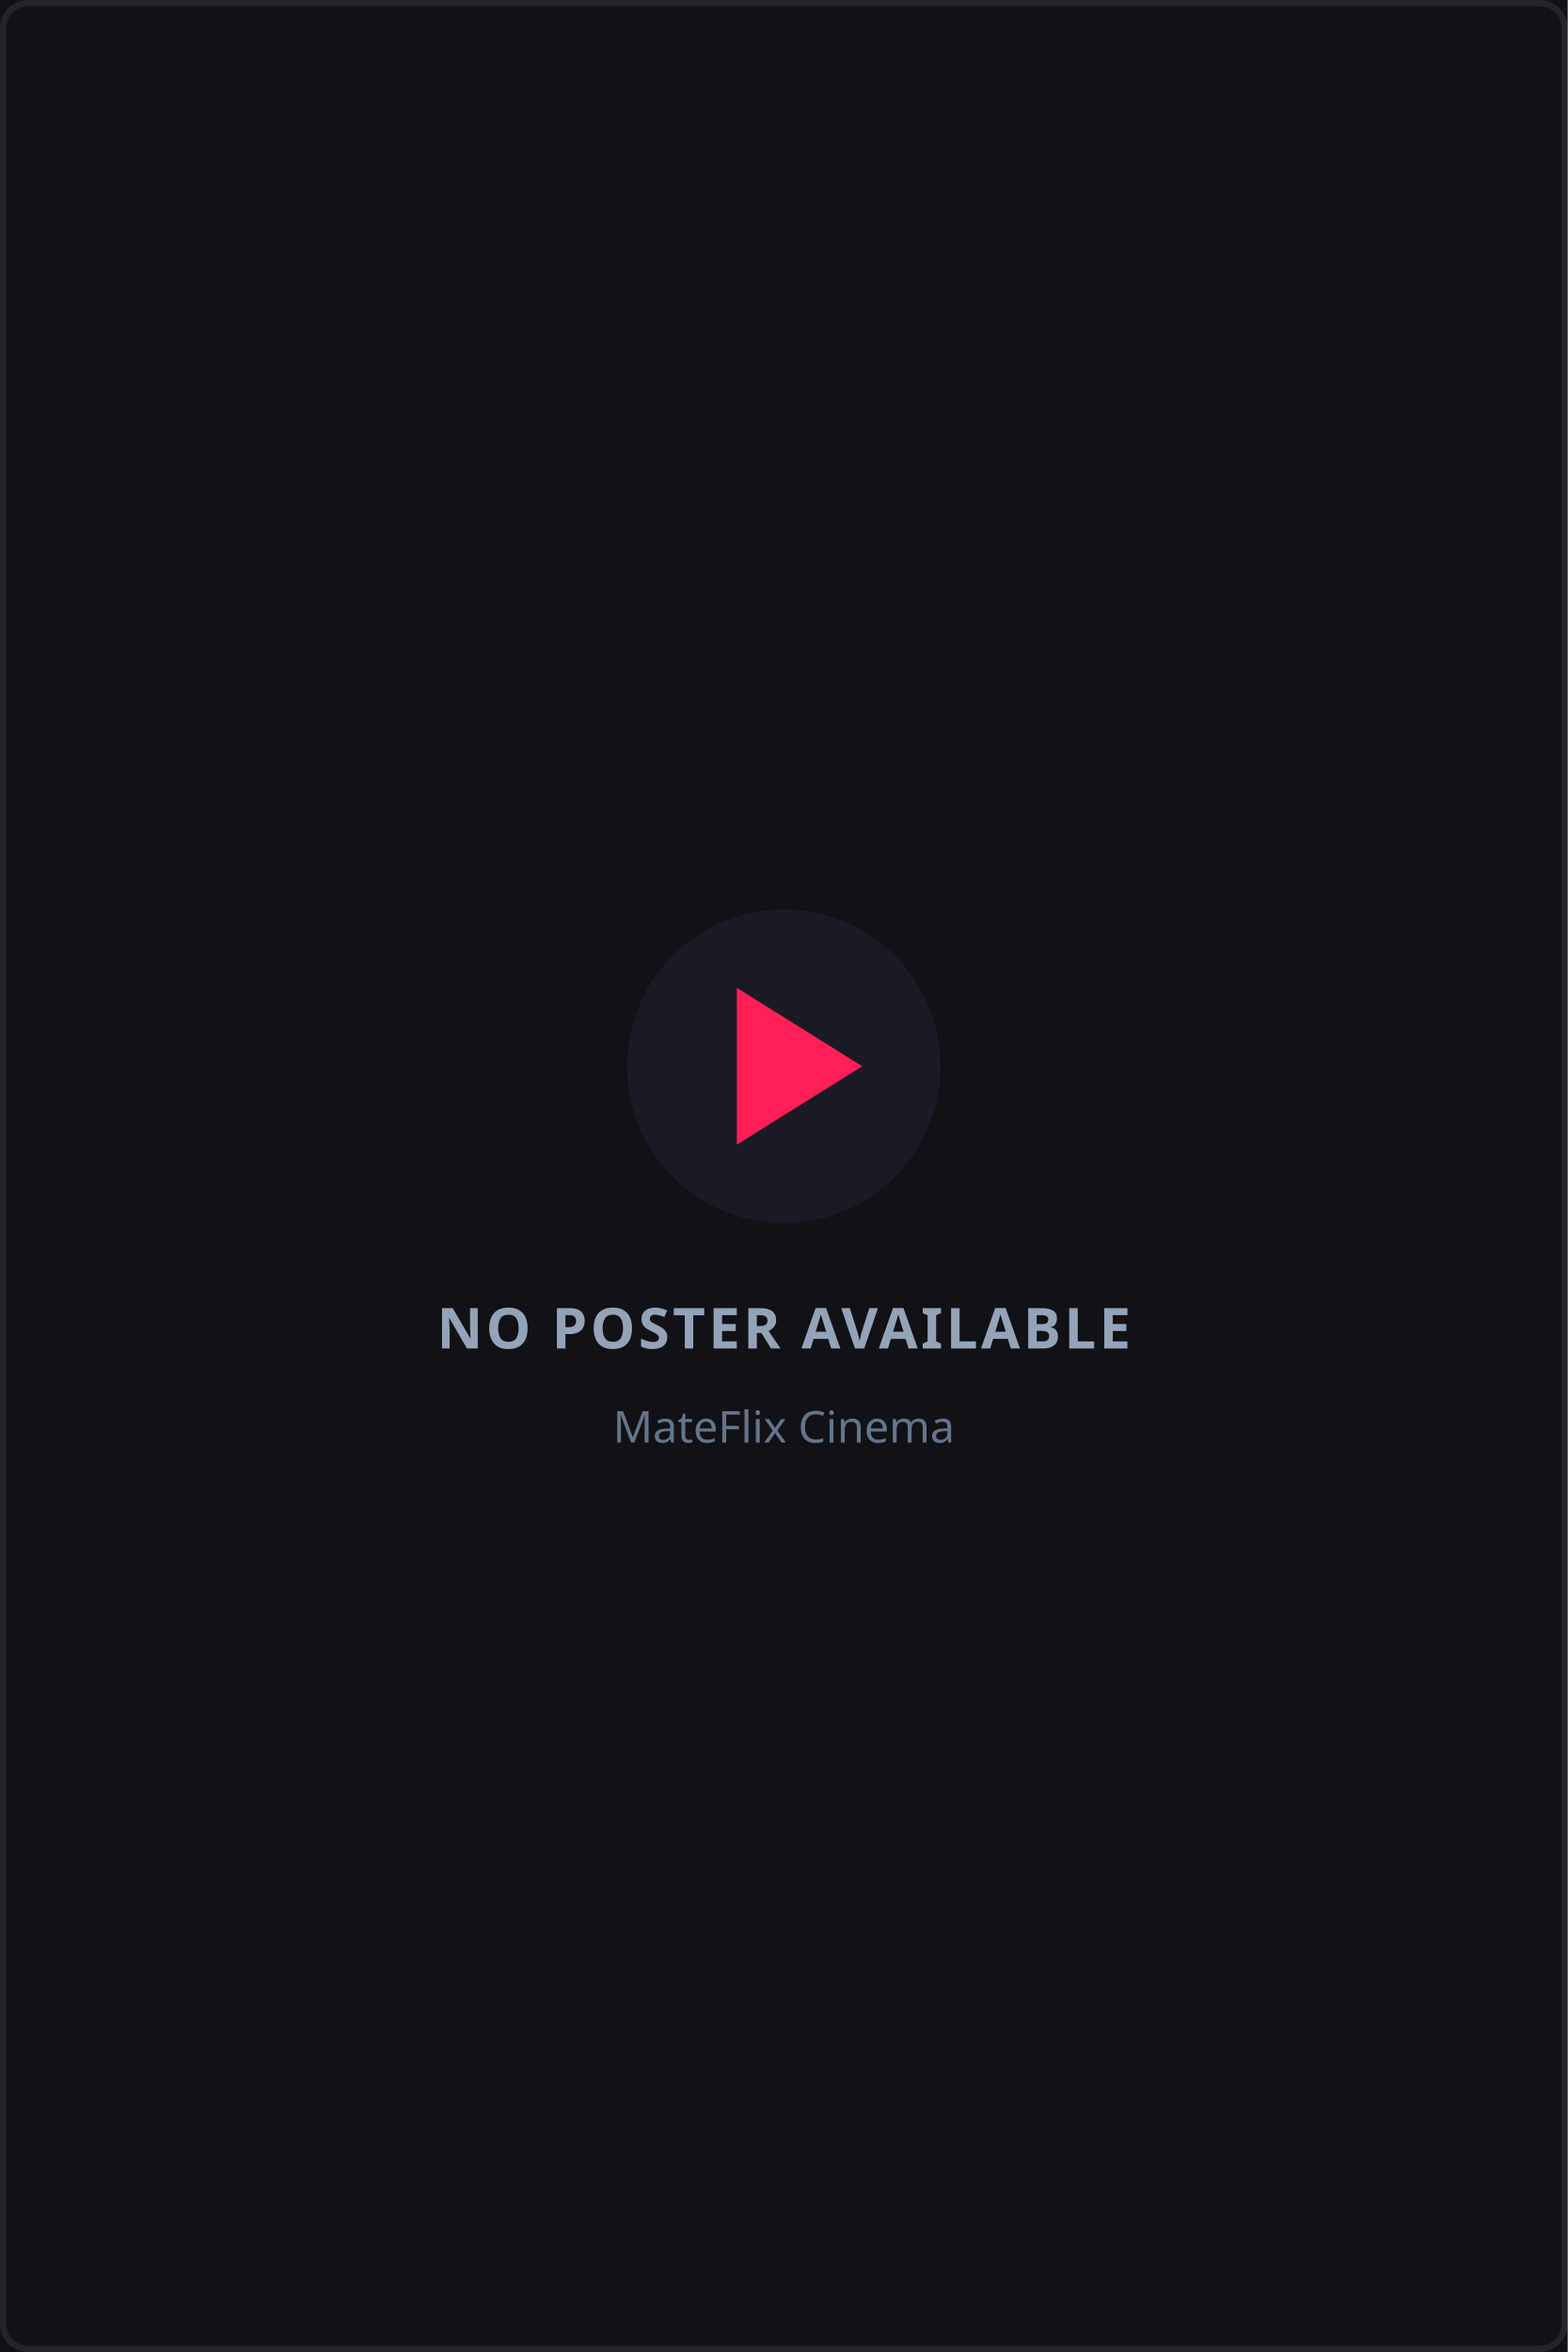
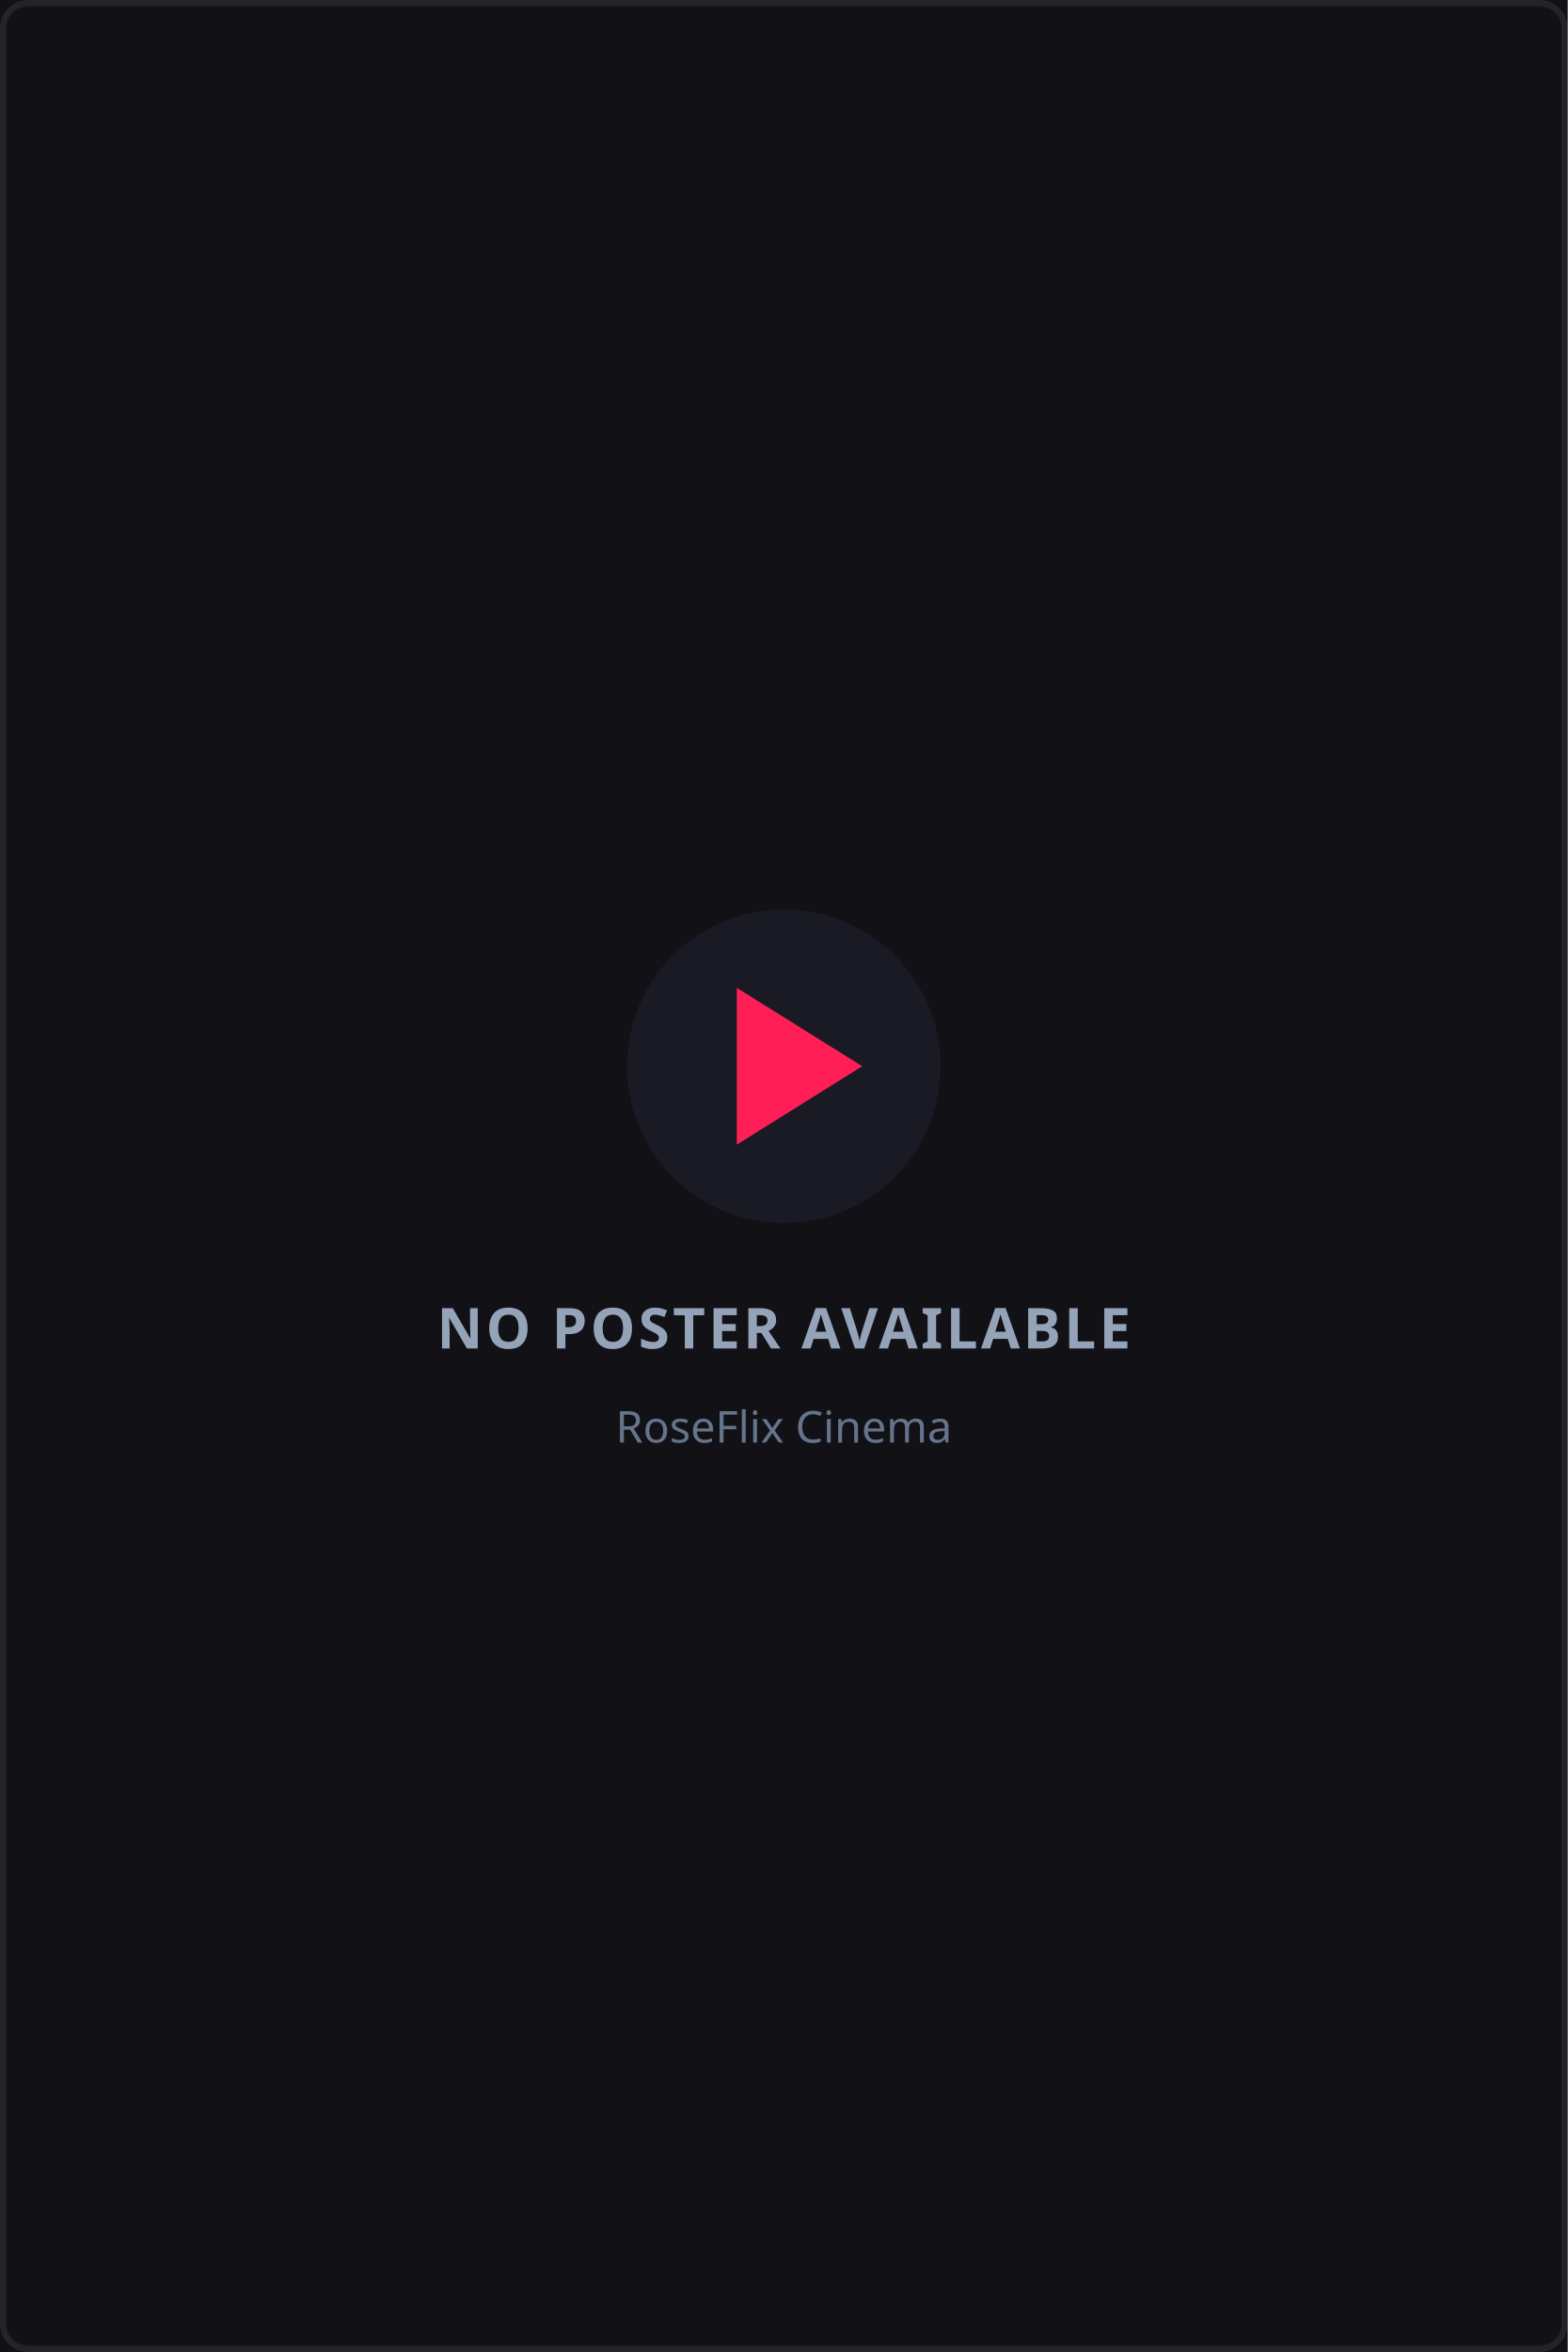
<svg xmlns="http://www.w3.org/2000/svg" width="500" height="750" viewBox="0 0 500 750" fill="none">
  <rect width="500" height="750" fill="#111116" />
  <rect x="1" y="1" width="498" height="748" rx="8" stroke="#FFFFFF" stroke-opacity="0.08" stroke-width="2" />
  <circle cx="250" cy="340" r="50" fill="#1a1a24" />
  <path d="M235 315L275 340L235 365V315Z" fill="#FF1E56" />
  <text x="250" y="430" fill="#94A3B8" font-family="system-ui, sans-serif" font-size="18" font-weight="600" text-anchor="middle" letter-spacing="1">NO POSTER AVAILABLE</text>
-   <text x="250" y="460" fill="#64748B" font-family="system-ui, sans-serif" font-size="14" text-anchor="middle">MateFlix Cinema</text>
+   <text x="250" y="460" fill="#64748B" font-family="system-ui, sans-serif" font-size="14" text-anchor="middle">RoseFlix Cinema</text>
</svg>
